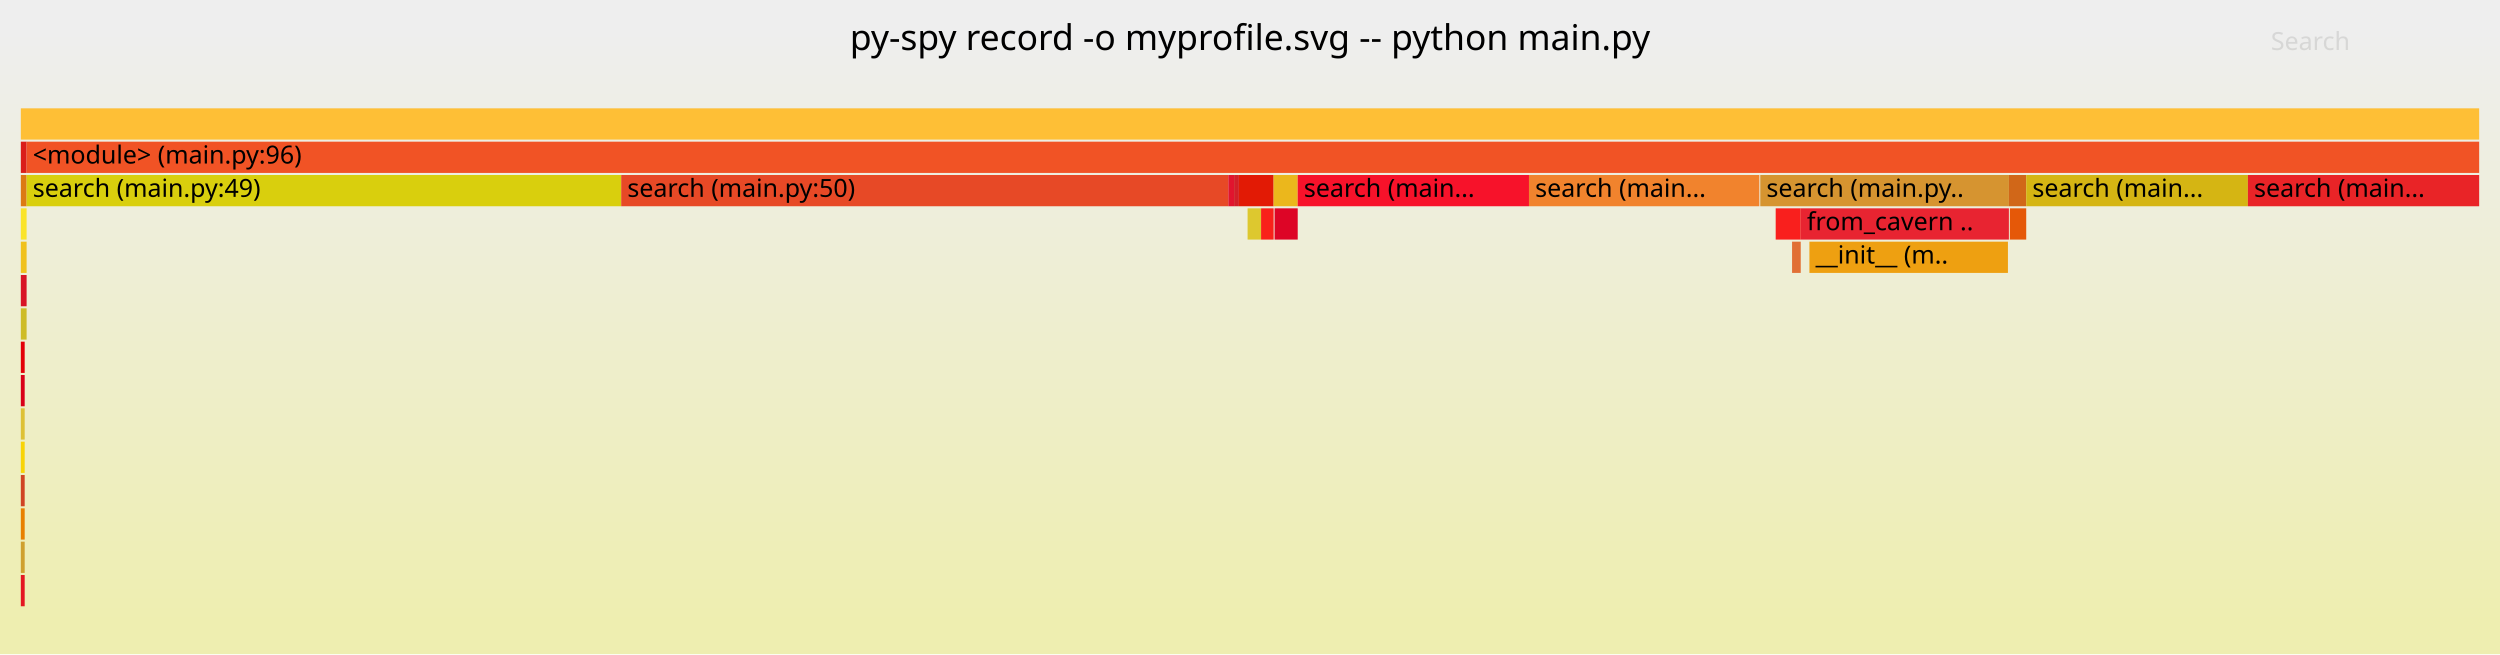
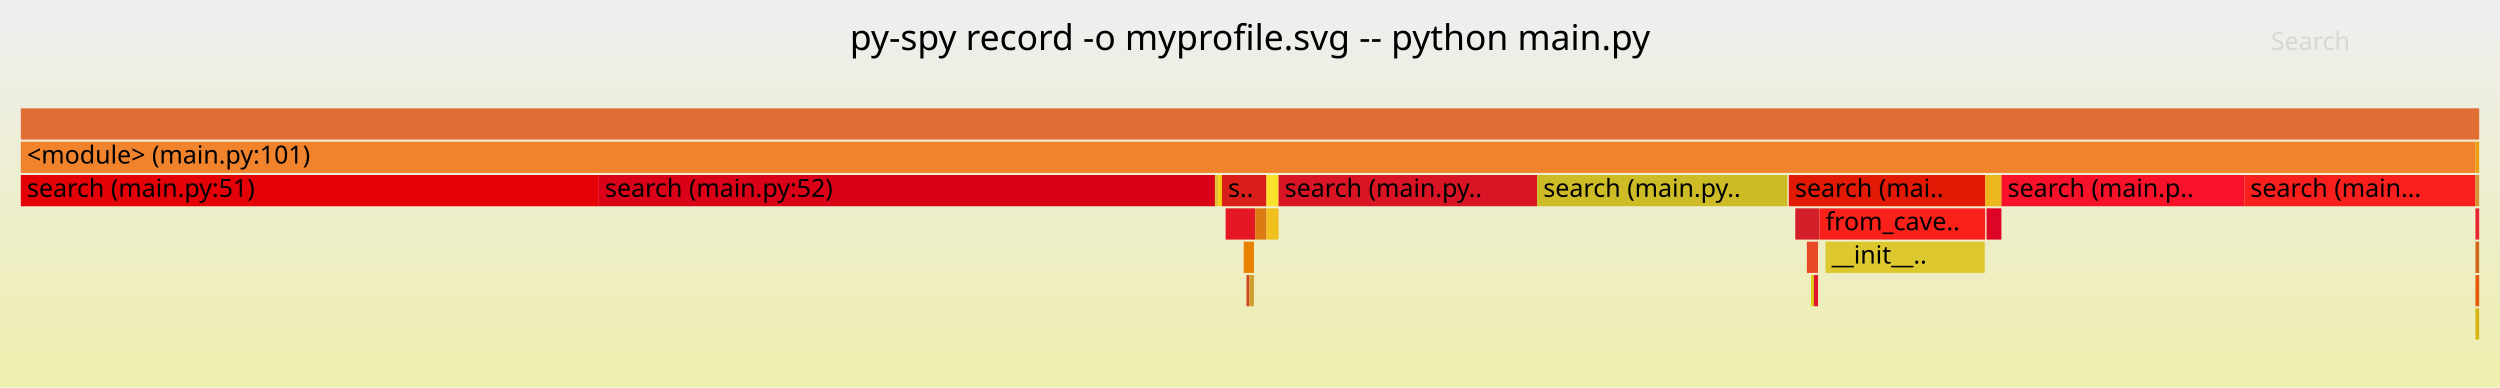
- <svg xmlns="http://www.w3.org/2000/svg" xmlns:ns1="http://github.com/jonhoo/inferno" version="1.1" width="1200" height="314" viewBox="0 0 1200 314">
+ <svg xmlns="http://www.w3.org/2000/svg" xmlns:ns1="http://github.com/jonhoo/inferno" version="1.1" width="1200" height="186" viewBox="0 0 1200 186">
  <defs>
    <linearGradient id="background" y1="0" y2="1" x1="0" x2="0">
      <stop stop-color="#eeeeee" offset="5%" />
      <stop stop-color="#eeeeb0" offset="95%" />
    </linearGradient>
  </defs>
  <style type="text/css">
text { font-family:"Verdana"; font-size:12px; fill:rgb(0,0,0); }
#title { text-anchor:middle; font-size:17px; }
#search { opacity:0.1; cursor:pointer; }
#search:hover, #search.show { opacity:1; }
#subtitle { text-anchor:middle; font-color:rgb(160,160,160); }
#unzoom { cursor:pointer; }
#frames &gt; *:hover { stroke:black; stroke-width:0.5; cursor:pointer; }
.hide { display:none; }
.parent { opacity:0.5; }
</style>
-   <rect x="0" y="0" width="100%" height="314" fill="url(#background)" />
+   <rect x="0" y="0" width="100%" height="186" fill="url(#background)" />
  <text id="title" x="50%" y="24.00">py-spy record -o myprofile.svg -- python main.py</text>
  <text id="details" x="10" y="40.00"> </text>
  <text id="unzoom" class="hide" x="10" y="24.00">Reset Zoom</text>
  <text id="search" x="1090" y="24.00">Search</text>
-   <text id="matched" x="1090" y="303.00"> </text>
-   <svg id="frames" x="10" width="1180" total_samples="2551">
+   <text id="matched" x="1090" y="175.00"> </text>
+   <svg id="frames" x="10" width="1180" total_samples="5295">
    <g>
-       <rect x="0%" y="164" width="0.157%" height="15" fill="rgb(227,0,7)" ns1:x="0" ns1:w="4" />
-       <text x="0.25%" y="174.50" />
+       <rect x="0%" y="84" width="23.513%" height="15" fill="rgb(227,0,7)" ns1:x="0" ns1:w="1245" />
+       <text x="0.25%" y="94.50">search (main.py:51)</text>
    </g>
    <g>
-       <rect x="0%" y="180" width="0.157%" height="15" fill="rgb(217,0,24)" ns1:x="0" ns1:w="4" />
-       <text x="0.25%" y="190.50" />
+       <rect x="23.513%" y="84" width="25.061%" height="15" fill="rgb(217,0,24)" ns1:x="1245" ns1:w="1327" />
+       <text x="23.763%" y="94.50">search (main.py:52)</text>
    </g>
    <g>
-       <rect x="0%" y="196" width="0.157%" height="15" fill="rgb(221,193,54)" ns1:x="0" ns1:w="4" />
-       <text x="0.25%" y="206.50" />
+       <rect x="48.574%" y="84" width="0.151%" height="15" fill="rgb(221,193,54)" ns1:x="2572" ns1:w="8" />
+       <text x="48.824%" y="94.50" />
    </g>
    <g>
-       <rect x="0%" y="212" width="0.157%" height="15" fill="rgb(248,212,6)" ns1:x="0" ns1:w="4" />
-       <text x="0.25%" y="222.50" />
+       <rect x="48.725%" y="84" width="0.132%" height="15" fill="rgb(248,212,6)" ns1:x="2580" ns1:w="7" />
+       <text x="48.975%" y="94.50" />
    </g>
    <g>
-       <rect x="0%" y="228" width="0.157%" height="15" fill="rgb(208,68,35)" ns1:x="0" ns1:w="4" />
-       <text x="0.25%" y="238.50" />
+       <rect x="49.858%" y="132" width="0.113%" height="15" fill="rgb(208,68,35)" ns1:x="2640" ns1:w="6" />
+       <text x="50.108%" y="142.50" />
    </g>
    <g>
-       <rect x="0%" y="244" width="0.157%" height="15" fill="rgb(232,128,0)" ns1:x="0" ns1:w="4" />
-       <text x="0.25%" y="254.50" />
+       <rect x="49.745%" y="116" width="0.415%" height="15" fill="rgb(232,128,0)" ns1:x="2634" ns1:w="22" />
+       <text x="49.995%" y="126.50" />
    </g>
    <g>
-       <rect x="0%" y="260" width="0.157%" height="15" fill="rgb(207,160,47)" ns1:x="0" ns1:w="4" />
-       <text x="0.25%" y="270.50" />
+       <rect x="49.972%" y="132" width="0.189%" height="15" fill="rgb(207,160,47)" ns1:x="2646" ns1:w="10" />
+       <text x="50.222%" y="142.50" />
    </g>
    <g>
-       <rect x="0%" y="276" width="0.157%" height="15" fill="rgb(228,23,34)" ns1:x="0" ns1:w="4" />
-       <text x="0.25%" y="286.50" />
+       <rect x="49.008%" y="100" width="1.209%" height="15" fill="rgb(228,23,34)" ns1:x="2595" ns1:w="64" />
+       <text x="49.258%" y="110.50" />
    </g>
    <g>
-       <rect x="0%" y="68" width="0.235%" height="15" fill="rgb(218,30,26)" ns1:x="0" ns1:w="6" />
-       <text x="0.25%" y="78.50" />
+       <rect x="48.857%" y="84" width="1.813%" height="15" fill="rgb(218,30,26)" ns1:x="2587" ns1:w="96" />
+       <text x="49.107%" y="94.50">s..</text>
    </g>
    <g>
-       <rect x="0%" y="84" width="0.235%" height="15" fill="rgb(220,122,19)" ns1:x="0" ns1:w="6" />
-       <text x="0.25%" y="94.50" />
+       <rect x="50.217%" y="100" width="0.453%" height="15" fill="rgb(220,122,19)" ns1:x="2659" ns1:w="24" />
+       <text x="50.467%" y="110.50" />
    </g>
    <g>
-       <rect x="0%" y="100" width="0.235%" height="15" fill="rgb(250,228,42)" ns1:x="0" ns1:w="6" />
-       <text x="0.25%" y="110.50" />
+       <rect x="50.67%" y="84" width="0.491%" height="15" fill="rgb(250,228,42)" ns1:x="2683" ns1:w="26" />
+       <text x="50.92%" y="94.50" />
    </g>
    <g>
-       <rect x="0%" y="116" width="0.235%" height="15" fill="rgb(240,193,28)" ns1:x="0" ns1:w="6" />
-       <text x="0.25%" y="126.50" />
+       <rect x="50.67%" y="100" width="0.491%" height="15" fill="rgb(240,193,28)" ns1:x="2683" ns1:w="26" />
+       <text x="50.92%" y="110.50" />
    </g>
    <g>
-       <rect x="0%" y="132" width="0.235%" height="15" fill="rgb(216,20,37)" ns1:x="0" ns1:w="6" />
-       <text x="0.25%" y="142.50" />
+       <rect x="51.161%" y="84" width="10.519%" height="15" fill="rgb(216,20,37)" ns1:x="2709" ns1:w="557" />
+       <text x="51.411%" y="94.50">search (main.py..</text>
    </g>
    <g>
-       <rect x="0%" y="148" width="0.235%" height="15" fill="rgb(206,188,39)" ns1:x="0" ns1:w="6" />
-       <text x="0.25%" y="158.50" />
+       <rect x="61.681%" y="84" width="10.179%" height="15" fill="rgb(206,188,39)" ns1:x="3266" ns1:w="539" />
+       <text x="61.931%" y="94.50">search (main.py..</text>
    </g>
    <g>
-       <rect x="0.235%" y="84" width="24.187%" height="15" fill="rgb(217,207,13)" ns1:x="6" ns1:w="617" />
-       <text x="0.485%" y="94.50">search (main.py:49)</text>
+       <rect x="72.823%" y="132" width="0.113%" height="15" fill="rgb(217,207,13)" ns1:x="3856" ns1:w="6" />
+       <text x="73.073%" y="142.50" />
    </g>
    <g>
-       <rect x="24.422%" y="84" width="24.696%" height="15" fill="rgb(231,73,38)" ns1:x="623" ns1:w="630" />
-       <text x="24.672%" y="94.50">search (main.py:50)</text>
+       <rect x="72.653%" y="116" width="0.453%" height="15" fill="rgb(231,73,38)" ns1:x="3847" ns1:w="24" />
+       <text x="72.903%" y="126.50" />
    </g>
    <g>
-       <rect x="49.118%" y="84" width="0.235%" height="15" fill="rgb(225,20,46)" ns1:x="1253" ns1:w="6" />
-       <text x="49.368%" y="94.50" />
+       <rect x="72.937%" y="132" width="0.17%" height="15" fill="rgb(225,20,46)" ns1:x="3862" ns1:w="9" />
+       <text x="73.187%" y="142.50" />
    </g>
    <g>
-       <rect x="49.353%" y="84" width="0.196%" height="15" fill="rgb(210,31,41)" ns1:x="1259" ns1:w="5" />
-       <text x="49.603%" y="94.50" />
+       <rect x="72.181%" y="100" width="0.982%" height="15" fill="rgb(210,31,41)" ns1:x="3822" ns1:w="52" />
+       <text x="72.431%" y="110.50" />
    </g>
    <g>
-       <rect x="49.902%" y="100" width="0.549%" height="15" fill="rgb(221,200,47)" ns1:x="1273" ns1:w="14" />
-       <text x="50.152%" y="110.50" />
+       <rect x="73.409%" y="116" width="6.478%" height="15" fill="rgb(221,200,47)" ns1:x="3887" ns1:w="343" />
+       <text x="73.659%" y="126.50">__init__..</text>
    </g>
    <g>
-       <rect x="49.549%" y="84" width="1.411%" height="15" fill="rgb(226,26,5)" ns1:x="1264" ns1:w="36" />
-       <text x="49.799%" y="94.50" />
+       <rect x="71.917%" y="84" width="7.989%" height="15" fill="rgb(226,26,5)" ns1:x="3808" ns1:w="423" />
+       <text x="72.167%" y="94.50">search (mai..</text>
    </g>
    <g>
-       <rect x="50.451%" y="100" width="0.51%" height="15" fill="rgb(249,33,26)" ns1:x="1287" ns1:w="13" />
-       <text x="50.701%" y="110.50" />
+       <rect x="73.163%" y="100" width="6.742%" height="15" fill="rgb(249,33,26)" ns1:x="3874" ns1:w="357" />
+       <text x="73.413%" y="110.50">from_cave..</text>
    </g>
    <g>
-       <rect x="50.96%" y="84" width="0.98%" height="15" fill="rgb(235,183,28)" ns1:x="1300" ns1:w="25" />
-       <text x="51.21%" y="94.50" />
+       <rect x="79.906%" y="84" width="0.661%" height="15" fill="rgb(235,183,28)" ns1:x="4231" ns1:w="35" />
+       <text x="80.156%" y="94.50" />
    </g>
    <g>
-       <rect x="51%" y="100" width="0.941%" height="15" fill="rgb(221,5,38)" ns1:x="1301" ns1:w="24" />
-       <text x="51.25%" y="110.50" />
+       <rect x="79.962%" y="100" width="0.604%" height="15" fill="rgb(221,5,38)" ns1:x="4234" ns1:w="32" />
+       <text x="80.212%" y="110.50" />
    </g>
    <g>
-       <rect x="51.94%" y="84" width="9.408%" height="15" fill="rgb(247,18,42)" ns1:x="1325" ns1:w="240" />
-       <text x="52.19%" y="94.50">search (main...</text>
+       <rect x="80.567%" y="84" width="9.877%" height="15" fill="rgb(247,18,42)" ns1:x="4266" ns1:w="523" />
+       <text x="80.817%" y="94.50">search (main.p..</text>
    </g>
    <g>
-       <rect x="61.349%" y="84" width="9.369%" height="15" fill="rgb(241,131,45)" ns1:x="1565" ns1:w="239" />
-       <text x="61.599%" y="94.50">search (main...</text>
+       <rect x="0%" y="68" width="99.849%" height="15" fill="rgb(241,131,45)" ns1:x="0" ns1:w="5287" />
+       <text x="0.25%" y="78.50">&lt;module&gt; (main.py:101)</text>
    </g>
    <g>
-       <rect x="71.384%" y="100" width="1.019%" height="15" fill="rgb(249,31,29)" ns1:x="1821" ns1:w="26" />
-       <text x="71.634%" y="110.50" />
+       <rect x="90.444%" y="84" width="9.405%" height="15" fill="rgb(249,31,29)" ns1:x="4789" ns1:w="498" />
+       <text x="90.694%" y="94.50">search (main...</text>
    </g>
    <g>
-       <rect x="72.05%" y="116" width="0.353%" height="15" fill="rgb(225,111,53)" ns1:x="1838" ns1:w="9" />
-       <text x="72.3%" y="126.50" />
-     </g>
-     <g>
-       <rect x="72.756%" y="116" width="8.075%" height="15" fill="rgb(238,160,17)" ns1:x="1856" ns1:w="206" />
-       <text x="73.006%" y="126.50">__init__ (m..</text>
-     </g>
-     <g>
-       <rect x="70.757%" y="84" width="10.114%" height="15" fill="rgb(214,148,48)" ns1:x="1805" ns1:w="258" />
-       <text x="71.007%" y="94.50">search (main.py..</text>
-     </g>
-     <g>
-       <rect x="72.403%" y="100" width="8.467%" height="15" fill="rgb(232,36,49)" ns1:x="1847" ns1:w="216" />
-       <text x="72.653%" y="110.50">from_cavern ..</text>
-     </g>
-     <g>
-       <rect x="80.87%" y="84" width="0.706%" height="15" fill="rgb(209,103,24)" ns1:x="2063" ns1:w="18" />
-       <text x="81.12%" y="94.50" />
-     </g>
-     <g>
-       <rect x="80.909%" y="100" width="0.666%" height="15" fill="rgb(229,88,8)" ns1:x="2064" ns1:w="17" />
-       <text x="81.159%" y="110.50" />
-     </g>
-     <g>
-       <rect x="81.576%" y="84" width="9.016%" height="15" fill="rgb(213,181,19)" ns1:x="2081" ns1:w="230" />
-       <text x="81.826%" y="94.50">search (main...</text>
-     </g>
-     <g>
-       <rect x="0%" y="52" width="100%" height="15" fill="rgb(254,191,54)" ns1:x="0" ns1:w="2551" />
+       <rect x="0%" y="52" width="100%" height="15" fill="rgb(225,111,53)" ns1:x="0" ns1:w="5295" />
      <text x="0.25%" y="62.50" />
    </g>
    <g>
-       <rect x="0.235%" y="68" width="99.765%" height="15" fill="rgb(241,83,37)" ns1:x="6" ns1:w="2545" />
-       <text x="0.485%" y="78.50">&lt;module&gt; (main.py:96)</text>
+       <rect x="99.849%" y="68" width="0.151%" height="15" fill="rgb(238,160,17)" ns1:x="5287" ns1:w="8" />
+       <text x="100.099%" y="78.50" />
    </g>
    <g>
-       <rect x="90.592%" y="84" width="9.408%" height="15" fill="rgb(233,36,39)" ns1:x="2311" ns1:w="240" />
-       <text x="90.842%" y="94.50">search (main...</text>
+       <rect x="99.849%" y="84" width="0.151%" height="15" fill="rgb(214,148,48)" ns1:x="5287" ns1:w="8" />
+       <text x="100.099%" y="94.50" />
+     </g>
+     <g>
+       <rect x="99.849%" y="100" width="0.151%" height="15" fill="rgb(232,36,49)" ns1:x="5287" ns1:w="8" />
+       <text x="100.099%" y="110.50" />
+     </g>
+     <g>
+       <rect x="99.849%" y="116" width="0.151%" height="15" fill="rgb(209,103,24)" ns1:x="5287" ns1:w="8" />
+       <text x="100.099%" y="126.50" />
+     </g>
+     <g>
+       <rect x="99.849%" y="132" width="0.151%" height="15" fill="rgb(229,88,8)" ns1:x="5287" ns1:w="8" />
+       <text x="100.099%" y="142.50" />
+     </g>
+     <g>
+       <rect x="99.849%" y="148" width="0.151%" height="15" fill="rgb(213,181,19)" ns1:x="5287" ns1:w="8" />
+       <text x="100.099%" y="158.50" />
    </g>
  </svg>
</svg>
